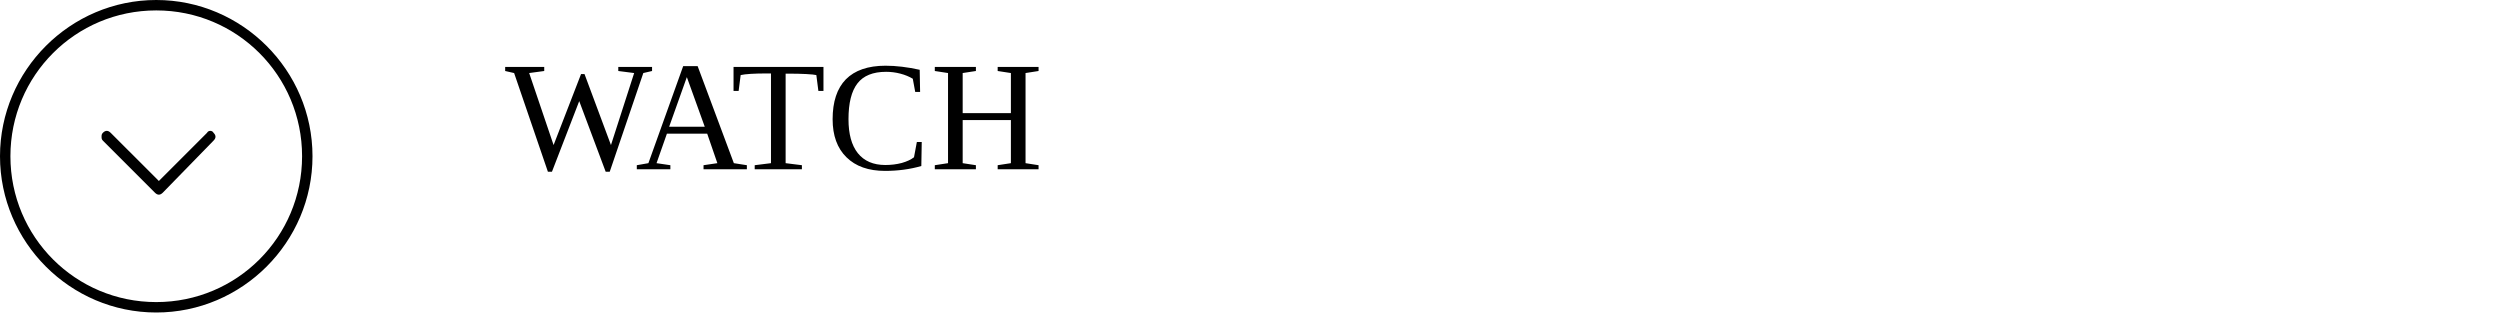
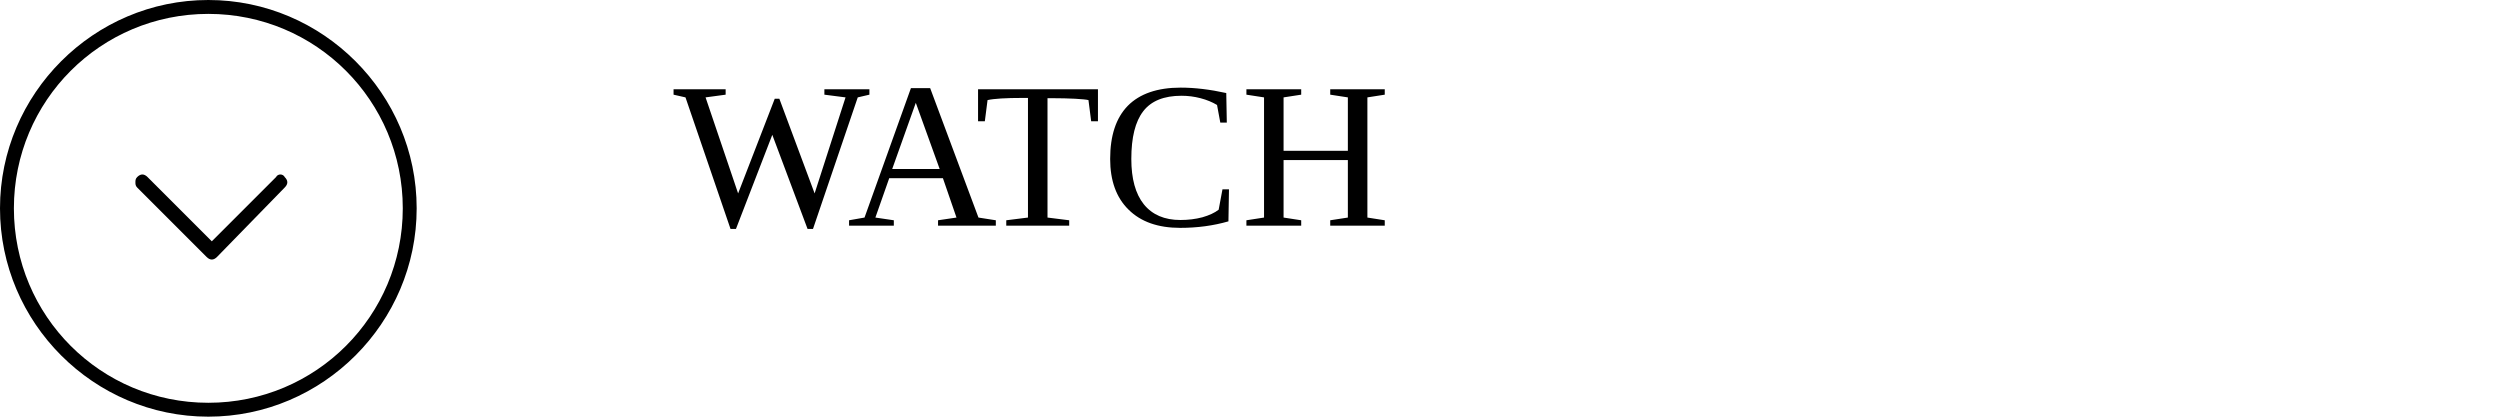
- <svg xmlns="http://www.w3.org/2000/svg" version="1.1" id="Layer_1" x="0px" y="0px" viewBox="0 0 192 24" enable-background="new 0 0 24 24" xml:space="preserve">
+ <svg xmlns="http://www.w3.org/2000/svg" version="1.1" id="Layer_1" x="0px" y="0px" viewBox="0 0 144 24" enable-background="new 0 0 24 24" xml:space="preserve">
  <g>
    <path d="M24,12c0-6.6-5.4-12-12-12S0,5.4,0,12s5.4,12,12,12S24,18.6,24,12z M0.8,12c0-6.2,5-11.2,11.2-11.2   s11.2,5,11.2,11.2s-5,11.2-11.2,11.2S0.8,18.2,0.8,12z" />
    <path d="M16.4,10.8c0.2-0.2,0.2-0.4,0-0.6c-0.1-0.2-0.4-0.2-0.5,0l-3.7,3.7l-3.7-3.7c-0.2-0.2-0.4-0.2-0.6,0   c-0.1,0.1-0.1,0.2-0.1,0.3s0,0.2,0.1,0.3l4,4c0.2,0.2,0.4,0.2,0.6,0L16.4,10.8z" />
    <text x="30" y="13" alignment-baseline="middle" font-size="12">
		WATCH
  	</text>
  </g>
</svg>
